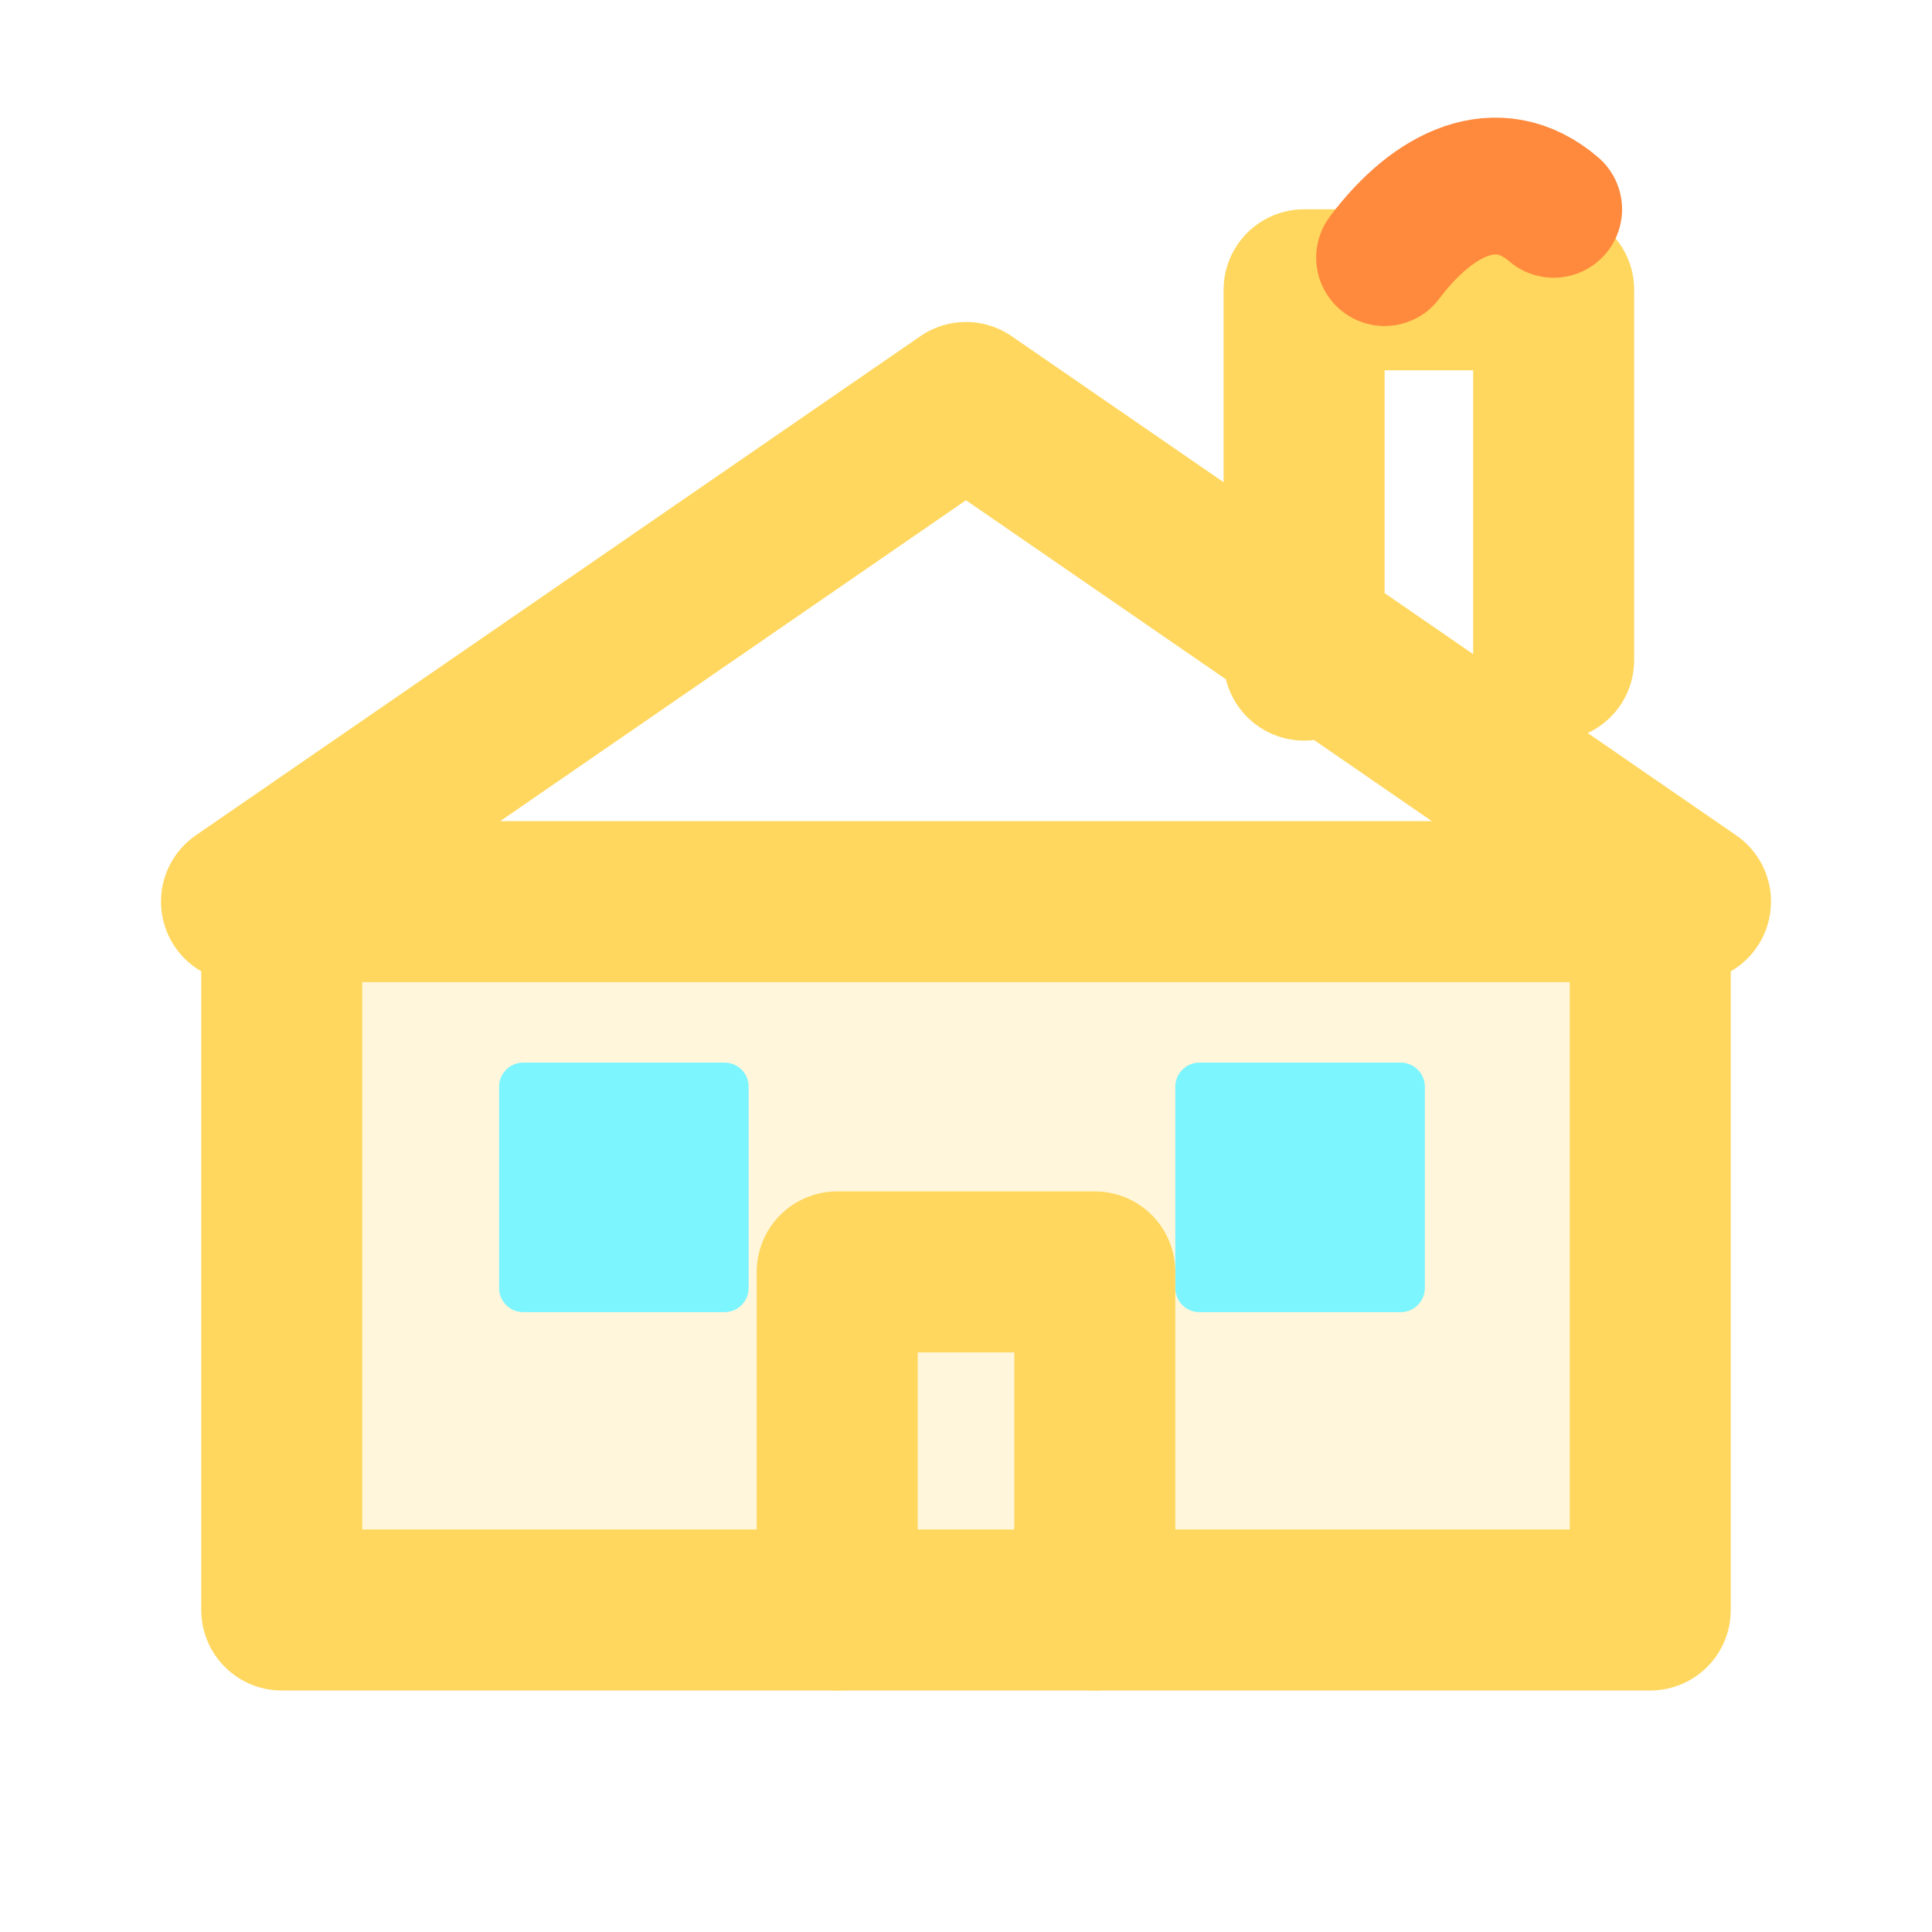
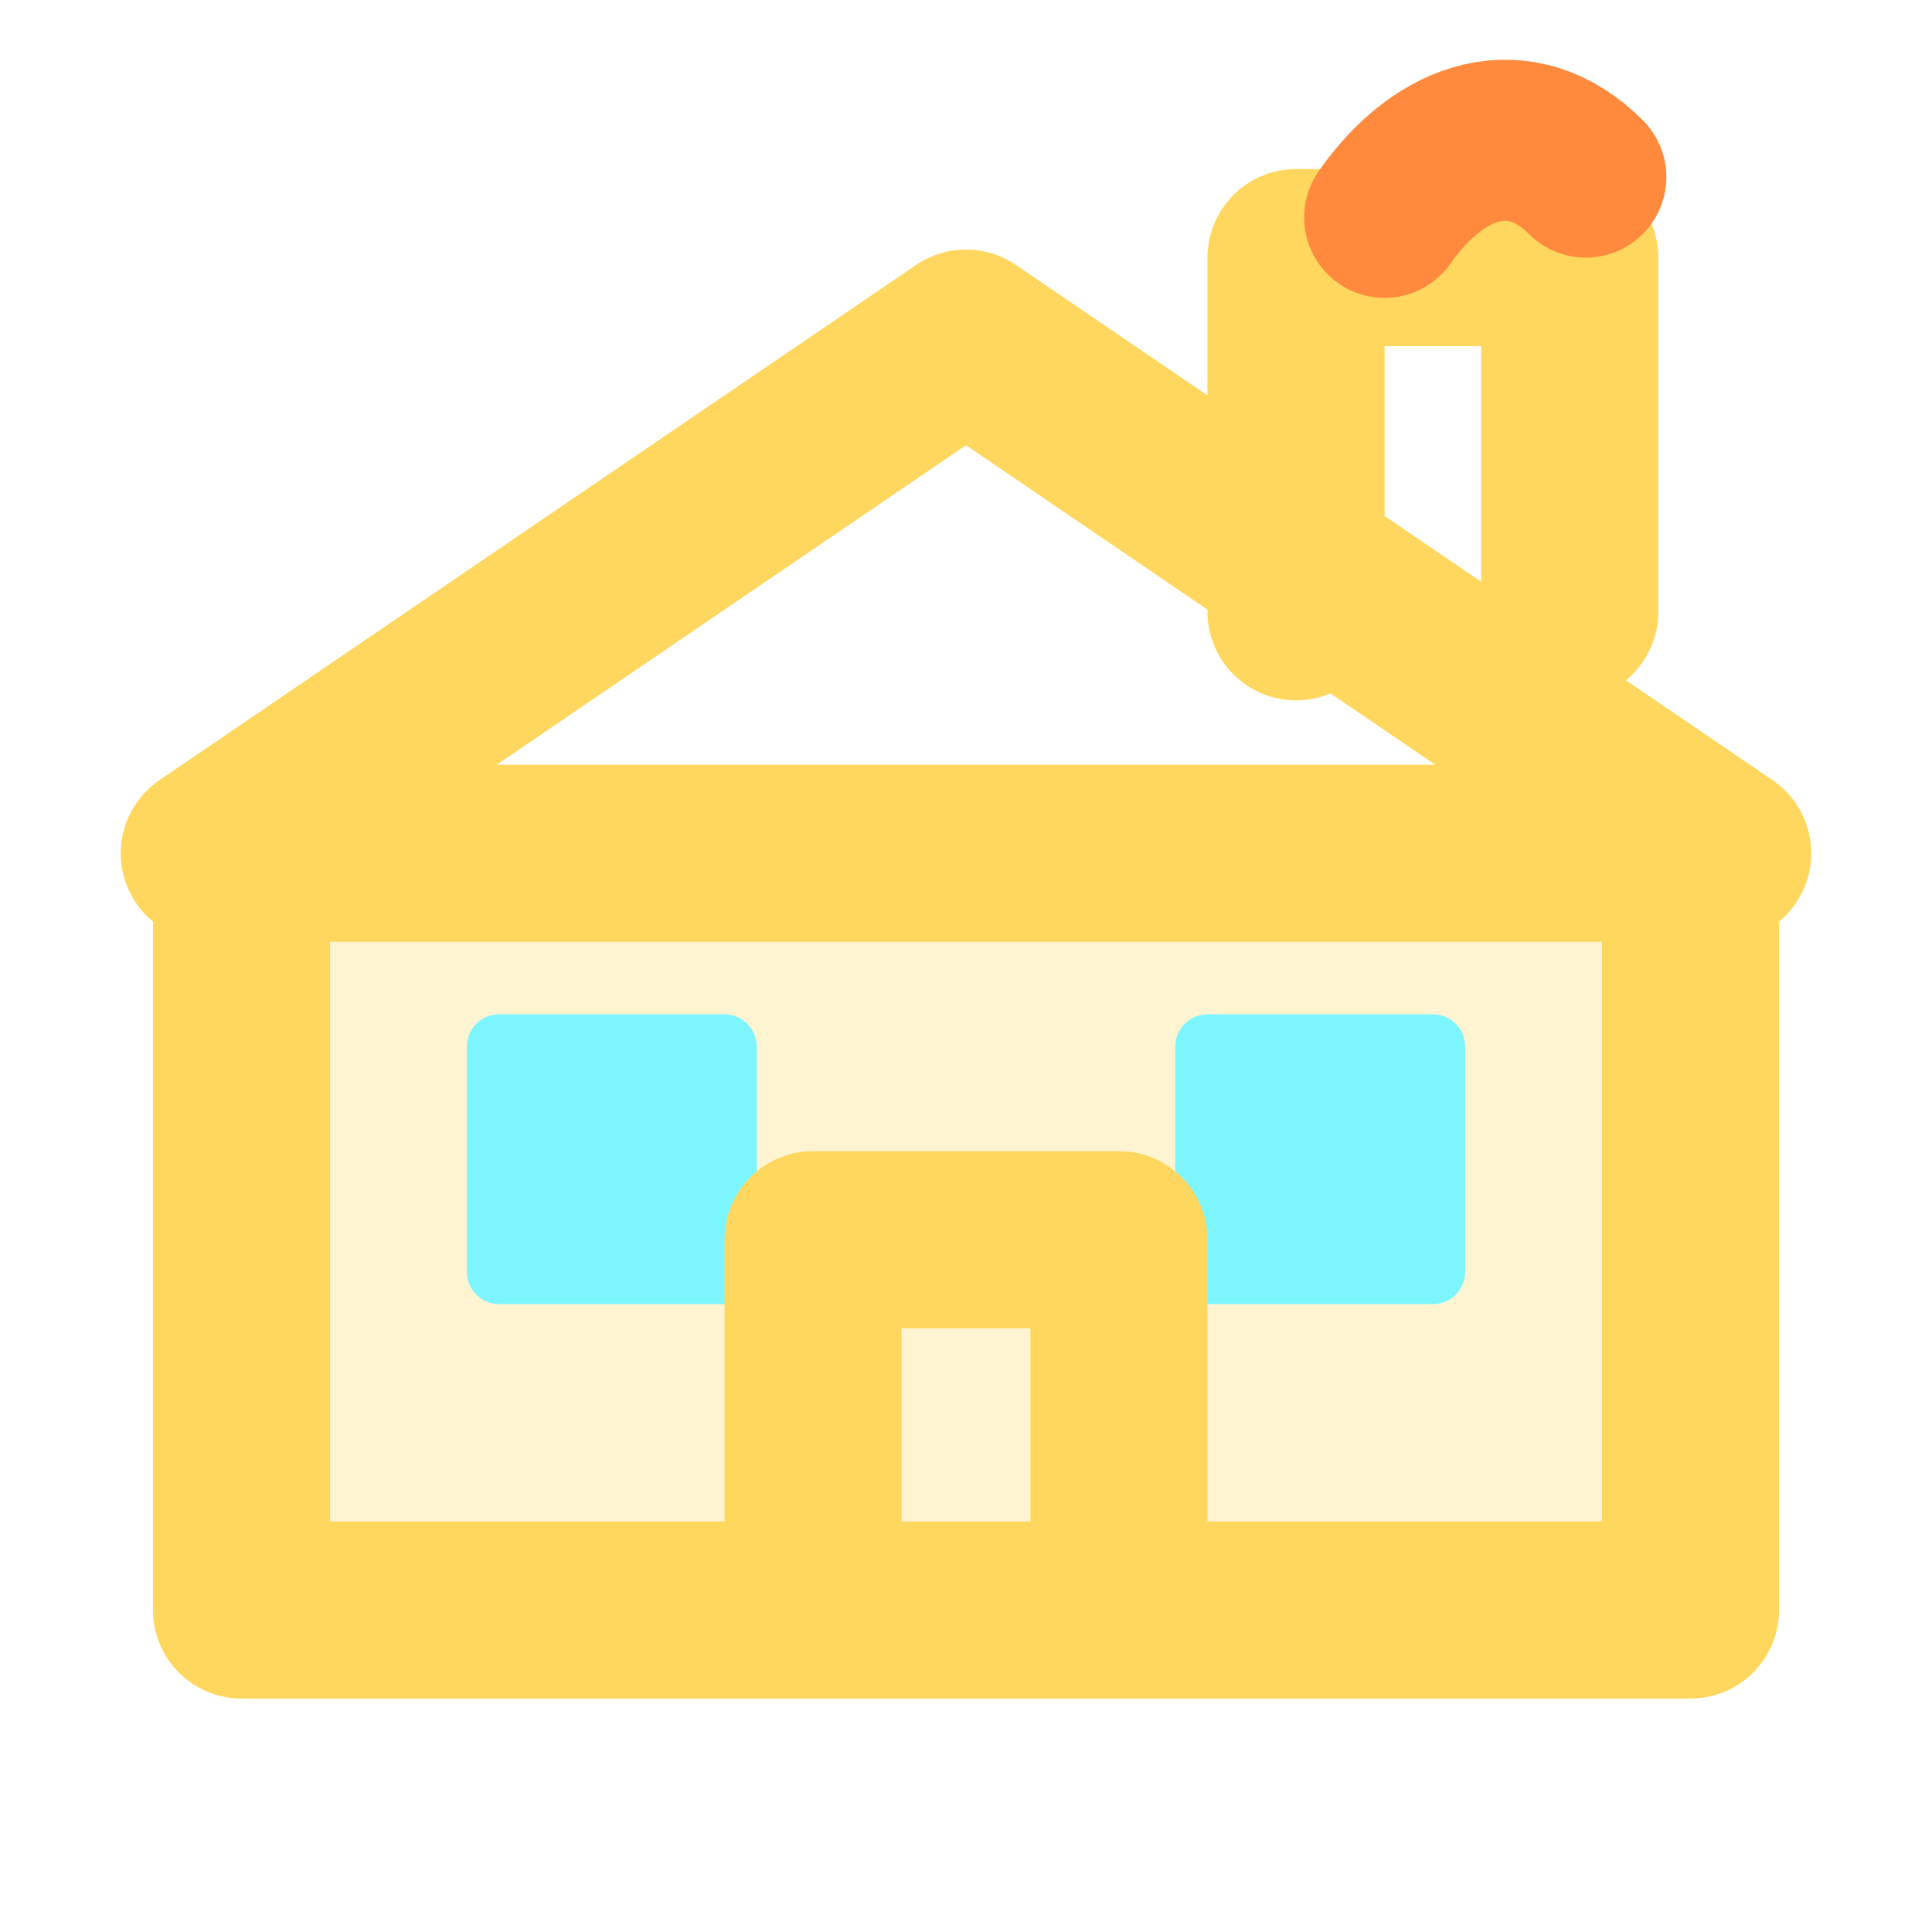
- <svg xmlns="http://www.w3.org/2000/svg" viewBox="0 0 24 24" fill="none" stroke="#ffd75e" stroke-width="2" stroke-linecap="round" stroke-linejoin="round" aria-hidden="true">
-   <path d="M3.5 20V11.2h17V20z" fill="rgba(255,215,94,.22)" />
-   <path d="M3 11.2l9-6.2 9 6.2" />
-   <path d="M16.2 8.2V3.6h3.1V8.2" />
-   <path d="M17.2 3.2c.6-.8 1.4-1.2 2.1-.6" stroke="#ff8a3d" stroke-width="1.7" />
-   <rect x="6.2" y="13.2" width="3.1" height="3.1" rx=".3" fill="#7cf5ff" stroke="none" />
-   <rect x="14.6" y="13.2" width="3.1" height="3.1" rx=".3" fill="#7cf5ff" stroke="none" />
-   <path d="M10.4 20v-4.2h3.2V20" />
+ <svg xmlns="http://www.w3.org/2000/svg" viewBox="0 0 24 24" fill="none" stroke="#ffd75e" stroke-width="2.2" stroke-linecap="round" stroke-linejoin="round" aria-hidden="true">
+   <path d="M3 20V10.6h18V20z" fill="rgba(255,215,94,.28)" />
+   <path d="M2.6 10.6l9.4-6.4 9.4 6.4" />
+   <path d="M16.1 7.6V3.2h3.4V7.6" />
+   <path d="M17.2 2.7c.7-1 1.7-1.3 2.5-.5" stroke="#ff8a3d" stroke-width="2" />
+   <rect x="5.8" y="12.6" width="3.6" height="3.6" rx=".4" fill="#7cf5ff" stroke="none" />
+   <rect x="14.6" y="12.6" width="3.6" height="3.6" rx=".4" fill="#7cf5ff" stroke="none" />
+   <path d="M10.1 20v-4.6h3.8V20" />
</svg>
